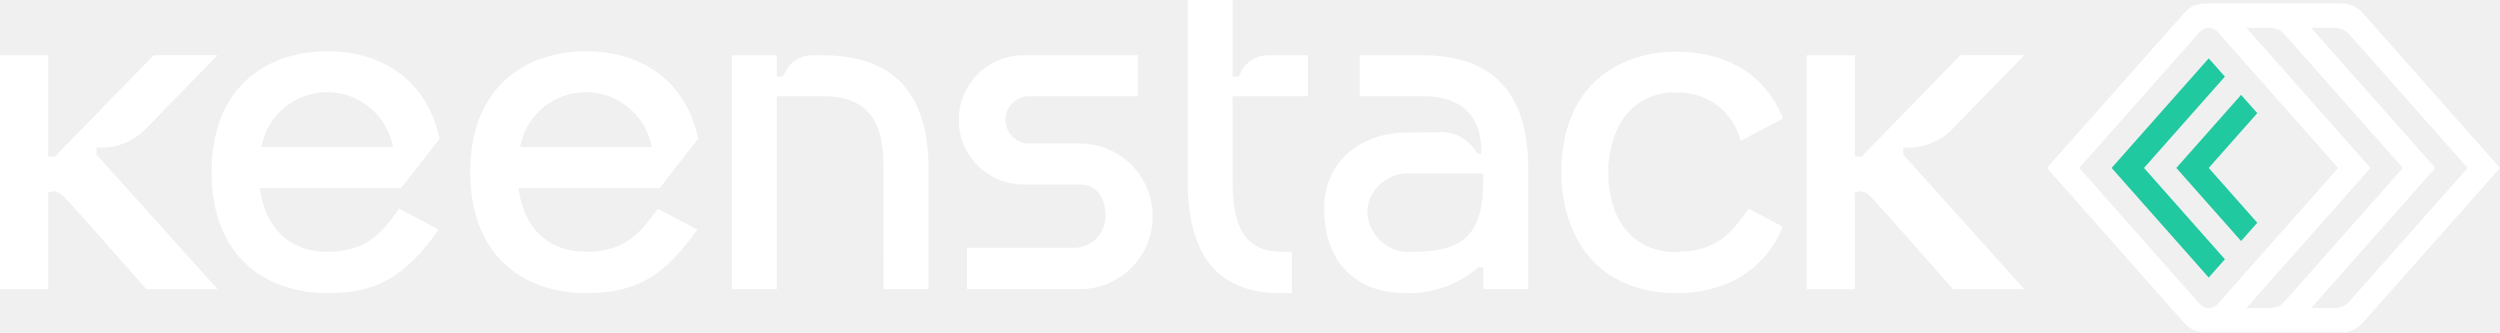
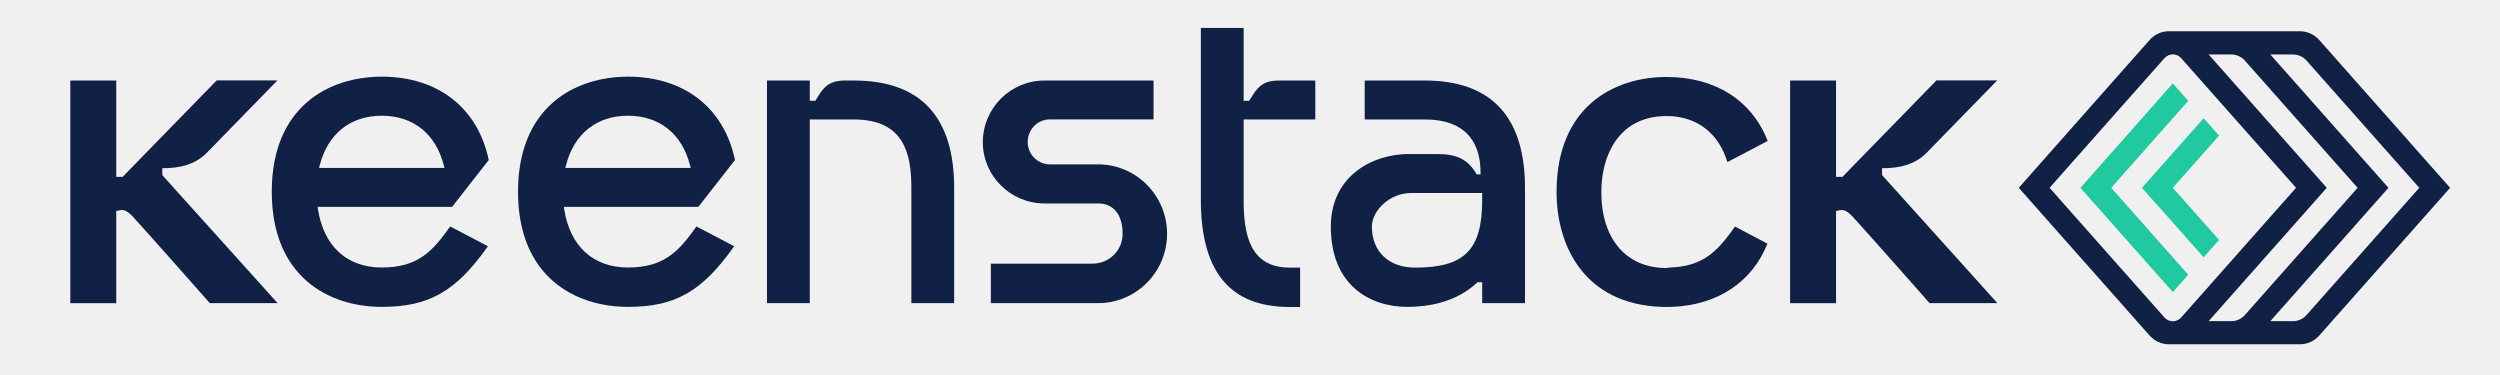
- <svg xmlns="http://www.w3.org/2000/svg" width="220" height="29.246" viewBox="0 0 220 29.246">
-   <defs>
-     <clipPath id="clip-path">
-       <rect id="Rectangle_533" data-name="Rectangle 533" width="220" height="29.246" fill="none" />
-     </clipPath>
-   </defs>
-   <g id="Group_742" data-name="Group 742" transform="translate(0 0)">
-     <g id="Group_738" data-name="Group 738" transform="translate(0 0)" clip-path="url(#clip-path)">
-       <path id="Path_551" data-name="Path 551" d="M88.622,19C83.7,19,78.448,21.8,78.448,29.645S83.7,40.289,88.622,40.289c4.354,0,6.852-1.417,9.814-5.6l-3.485-1.832c-1.628,2.295-2.989,3.791-6.33,3.791-3.222,0-5.374-1.971-5.9-5.407l-.032-.206H95.122L98.508,26.7c-1.005-4.822-4.7-7.7-9.886-7.7m5.8,8.431h-11.6l.056-.223a5.882,5.882,0,0,1,11.484,0Z" transform="translate(-59.829 -14.491)" fill="#fff" />
-       <path id="Path_552" data-name="Path 552" d="M184.525,19c-4.918,0-10.173,2.8-10.173,10.644s5.255,10.644,10.173,10.644c4.354,0,6.852-1.417,9.815-5.6l-3.485-1.832c-1.628,2.295-2.988,3.791-6.33,3.791-3.222,0-5.373-1.971-5.9-5.407l-.032-.206h12.434l3.386-4.336c-1.005-4.822-4.7-7.7-9.886-7.7m5.8,8.431h-11.6l.056-.223a5.882,5.882,0,0,1,11.484,0Z" transform="translate(-132.972 -14.491)" fill="#fff" />
-       <path id="Path_553" data-name="Path 553" d="M284.725,41.071h3.955V30.427c0-6.594-3.119-9.938-9.271-9.938h-.838A2.622,2.622,0,0,0,276,22.119l-.157.252h-.513V20.489h-3.955V41.071h3.955V24.092h4.076c4.684,0,5.316,3.2,5.316,6.336Z" transform="translate(-206.97 -15.626)" fill="#fff" />
-       <path id="Path_554" data-name="Path 554" d="M356.158,41.071h9.928a6.409,6.409,0,0,0,0-12.818h-4.46a2.081,2.081,0,0,1,0-4.162H371.2v-3.6H361.116a5.683,5.683,0,1,0,0,11.367h4.97c1.413,0,2.257,1.049,2.257,2.806a2.757,2.757,0,0,1-2.806,2.767h-9.379Z" transform="translate(-271.06 -15.626)" fill="#fff" />
-       <path id="Path_555" data-name="Path 555" d="M440.353,0v15.86c0,6.687,2.686,9.938,8.213,9.938h.958V22.157h-.958c-3.751,0-4.257-3.183-4.257-6.3V8.466h6.627v-3.6h-3.389a2.622,2.622,0,0,0-2.567,1.63l-.157.252h-.513V0Z" transform="translate(-335.84 -0.001)" fill="#fff" />
-       <path id="Path_556" data-name="Path 556" d="M498.244,27.283c-3.5,0-7.272,2.1-7.272,6.713,0,5.477,3.655,7.428,7.076,7.428a9.337,9.337,0,0,0,6.426-2.226l.052-.048h.445v1.921h3.956V30.427c0-6.594-3.12-9.938-9.271-9.938H494.1v3.6h5.552c4.264,0,5.159,2.662,5.159,4.895v.179h-.359l-.052-.087a3.6,3.6,0,0,0-3.572-1.8Zm.51,10.5A3.643,3.643,0,0,1,494.771,34a3.576,3.576,0,0,1,3.63-3.11h6.571v.61c0,4.641-1.627,6.286-6.218,6.286" transform="translate(-374.445 -15.626)" fill="#fff" />
-       <path id="Path_557" data-name="Path 557" d="M589.083,19.14c-4.911,0-10.158,2.792-10.158,10.628,0,4.958,2.542,10.351,9.676,10.619.3.012.6.01.883,0l.112,0c4.2-.168,7.4-2.3,8.812-5.846l-3-1.575c-1.582,2.231-2.895,3.693-6.026,3.782l-.1.006h-.022v.007l-.179.033c-3.715,0-6.022-2.683-6.022-7a8.9,8.9,0,0,1,.834-3.94,5.427,5.427,0,0,1,5.188-3.114,5.6,5.6,0,0,1,5.622,4.253l3.724-1.958c-1.46-3.748-4.857-5.892-9.346-5.892" transform="translate(-441.524 -14.597)" fill="#fff" />
-       <path id="Path_558" data-name="Path 558" d="M8.5,29.238V28.6a5.436,5.436,0,0,0,4.218-1.528l6.426-6.588H13.524l-8.634,8.86c-.014.018-.024.038-.038.057H4.243V20.488H0V41.075H4.243V32.546l.414-.075c.414-.075.811.293,1.055.54.575.583,7.172,8.064,7.172,8.064h6.266Z" transform="translate(0 -15.625)" fill="#fff" />
-       <path id="Path_559" data-name="Path 559" d="M678.385,29.238V28.6a5.436,5.436,0,0,0,4.218-1.528l6.426-6.588h-5.624l-8.634,8.86c-.015.018-.024.038-.039.057h-.609V20.488h-4.243V41.075h4.243V32.546l.414-.075c.414-.075.811.293,1.055.54.576.583,7.172,8.064,7.172,8.064h6.266Z" transform="translate(-510.892 -15.625)" fill="#fff" />
-       <path id="Path_560" data-name="Path 560" d="M784.934,1.319h-12.1a2.374,2.374,0,0,0-1.777.8L758.946,15.785l12.108,13.667a2.375,2.375,0,0,0,1.777.8h12.1a2.374,2.374,0,0,0,1.777-.8l12.108-13.667L786.711,2.119a2.373,2.373,0,0,0-1.777-.8m-23.14,14.466L772.415,3.8a1.03,1.03,0,0,1,1.542,0l10.621,11.989-10.622,11.99a1.029,1.029,0,0,1-1.54,0ZM776.5,28.116l10.924-12.33L776.5,3.455h2.1a1.662,1.662,0,0,1,1.244.56l10.428,11.771-10.428,11.77a1.662,1.662,0,0,1-1.244.56Zm7.8,0h-2.1l10.924-12.33L782.2,3.455h2.1a1.663,1.663,0,0,1,1.244.56l10.428,11.771-10.428,11.77a1.662,1.662,0,0,1-1.244.56" transform="translate(-578.819 -1.006)" fill="#fff" />
-       <path id="Path_561" data-name="Path 561" d="M792.914,39.317l-7.12-8.037,7.12-8.037-1.424-1.607-8.544,9.644,8.544,9.644Z" transform="translate(-597.123 -16.501)" fill="#20c9a0" />
-       <path id="Path_562" data-name="Path 562" d="M809.795,41.611l4.272-4.822-1.424-1.607-5.7,6.43,5.7,6.43,1.424-1.607Z" transform="translate(-615.427 -26.832)" fill="#20c9a0" />
+ <svg xmlns="http://www.w3.org/2000/svg" version="1.1" id="Layer_1" x="0px" y="0px" viewBox="0 0 2400 360" style="enable-background:new 0 0 2400 360;" xml:space="preserve">
+   <style type="text/css">
+ 	.st0{fill:#112145;}
+ 	.st1{fill:#20C9A0;}
+ </style>
+   <g>
+     <g>
+       <g>
+         <path class="st0" d="M366.5,73.6c-51.1,0-105.6,29-105.6,110.5c0,81.5,54.6,110.5,105.6,110.5c45.2,0,71.2-14.7,101.9-58.2     l-36.2-19c-16.9,23.8-31,39.4-65.7,39.4c-33.5,0-55.8-20.5-61.3-56.1l-0.3-2.1H434l35.2-45C458.7,103.5,420.4,73.6,366.5,73.6z      M426.7,161.2H306.3l0.6-2.3c7.7-30.4,29.4-47.8,59.6-47.8s51.9,17.4,59.6,47.8L426.7,161.2z" />
+         <path class="st0" d="M602.9,73.6c-51.1,0-105.6,29-105.6,110.5c0,81.5,54.6,110.5,105.6,110.5c45.2,0,71.2-14.7,101.9-58.2     l-36.2-19c-16.9,23.8-31,39.4-65.7,39.4c-33.5,0-55.8-20.5-61.3-56.1l-0.3-2.1h129.1l35.2-45C695.1,103.5,656.8,73.6,602.9,73.6z      M663.1,161.2H542.7l0.6-2.3c7.7-30.4,29.4-47.8,59.6-47.8c30.2,0,51.9,17.4,59.6,47.8L663.1,161.2z" />
+         <path class="st0" d="M875,291H916V180.5c0-68.5-32.4-103.2-96.3-103.2h-8.7c-16.2,0-21.1,7.8-26.7,16.9l-1.6,2.6h-5.3V77.3h-41.1     V291h41.1V114.7h42.3c48.6,0,55.2,33.3,55.2,65.8V291z" />
+         <path class="st0" d="M951.2,291h103.1c36.5,0,66.1-29.9,66.1-66.6c0-36.7-29.7-66.6-66.1-66.6H1008c-11.8,0-21.4-9.6-21.4-21.4     c0-12.2,9.4-21.8,21.4-21.8h99.4V77.3h-104.7c-32.7,0-59.2,26.6-59.2,59.2c0,32.4,26.6,58.8,59.2,58.8h51.6     c14.7,0,23.4,10.9,23.4,29.1c0,16.1-12.8,28.7-29.1,28.7h-97.4V291z" />
+         <path class="st0" d="M1152.8,26.8v164.7c0,69.4,27.9,103.2,85.3,103.2h10v-37.8h-10c-39,0-44.2-33.1-44.2-65.4v-76.8h68.8V77.3     h-35.2c-16.2,0-21,7.8-26.7,16.9l-1.6,2.6h-5.3v-70H1152.8z" />
+         <path class="st0" d="M1353.1,147.8c-36.4,0-75.5,21.8-75.5,69.7c0,56.9,38,77.1,73.5,77.1c19.2,0,46.3-4,66.7-23.1l0.5-0.5h4.6     v20h41.1V180.5c0-68.5-32.4-103.2-96.3-103.2h-57.6v37.4h57.6c44.3,0,53.6,27.6,53.6,50.8v1.9h-3.7l-0.5-0.9     c-8-13.4-18.4-18.6-37.1-18.6H1353.1z M1358.4,256.9c-25.1,0-41.4-15.4-41.4-39.3c0-14.9,16.5-32.3,37.7-32.3h68.2v6.3     C1423,239.8,1406.1,256.9,1358.4,256.9z" />
+         <g>
+           <path class="st0" d="M1599.8,73.9c-51,0-105.5,29-105.5,110.4c0,51.5,26.4,107.5,100.5,110.3c3.1,0.1,6.2,0.1,9.2,0l1.2,0      c43.6-1.7,76.9-23.8,91.5-60.7l-31.1-16.4c-16.4,23.2-30.1,38.3-62.6,39.3l-1.1,0.1c-0.1,0-0.1,0-0.2,0v0.1l-1.9,0.3      c-38.6,0-62.5-27.9-62.5-72.7c0-15.4,3-29.5,8.7-40.9c10.5-21.2,29.1-32.3,53.9-32.3c28.7,0,49.9,16.1,58.4,44.2l38.7-20.3      C1681.7,96.2,1646.5,73.9,1599.8,73.9z" />
+         </g>
+         <path class="st0" d="M155.8,168.1v-6.6c14.8,0,31.4-2.5,43.8-15.9l66.7-68.4H208l-89.7,92c-0.2,0.2-0.3,0.4-0.4,0.6h-6.3V149     v-32.6V77.3H67.5v213.8h44.1v-88.6l4.3-0.8c4.3-0.8,8.4,3,11,5.6c6,6.1,74.5,83.7,74.5,83.7h65.1L155.8,168.1z" />
+         <path class="st0" d="M1806.8,168.1v-6.6c14.8,0,31.4-2.5,43.8-15.9l66.7-68.4H1859l-89.7,92c-0.2,0.2-0.3,0.4-0.4,0.6h-6.3V149     v-32.6V77.3h-44.1v213.8h44.1v-88.6l4.3-0.8c4.3-0.8,8.4,3,11,5.6c6,6.1,74.5,83.7,74.5,83.7h65.1L1806.8,168.1z" />
+       </g>
+       <g>
+         <path class="st0" d="M2207.9,30h-125.7c-7.1,0-13.8,3-18.5,8.3L1938,180.3l125.7,141.9c4.7,5.3,11.4,8.3,18.5,8.3h125.7     c7.1,0,13.8-3,18.5-8.3l125.7-141.9L2226.4,38.3C2221.7,33.1,2215,30,2207.9,30z M1967.6,180.3l110.3-124.5     c4.3-4.8,11.8-4.8,16,0l110.3,124.5l-110.3,124.5c-4.3,4.8-11.7,4.8-16,0L1967.6,180.3z M2120.3,308.3l113.4-128l-113.4-128h21.8     c4.9,0,9.6,2.1,12.9,5.8l108.3,122.2l-108.3,122.2c-3.3,3.7-8,5.8-12.9,5.8H2120.3z M2201.3,308.3h-21.8l113.4-128l-113.4-128     h21.8c4.9,0,9.6,2.1,12.9,5.8l108.3,122.2l-108.3,122.2C2210.9,306.2,2206.2,308.3,2201.3,308.3z" />
+         <g>
+           <polygon class="st1" points="2100.7,263.7 2026.8,180.3 2100.7,96.8 2085.9,80.1 1997.2,180.3 2085.9,280.4     " />
+         </g>
+         <g>
+           <polygon class="st1" points="2085.9,180.3 2130.3,130.2 2115.5,113.5 2056.3,180.3 2115.5,247 2130.3,230.3     " />
+         </g>
+       </g>
    </g>
  </g>
</svg>
